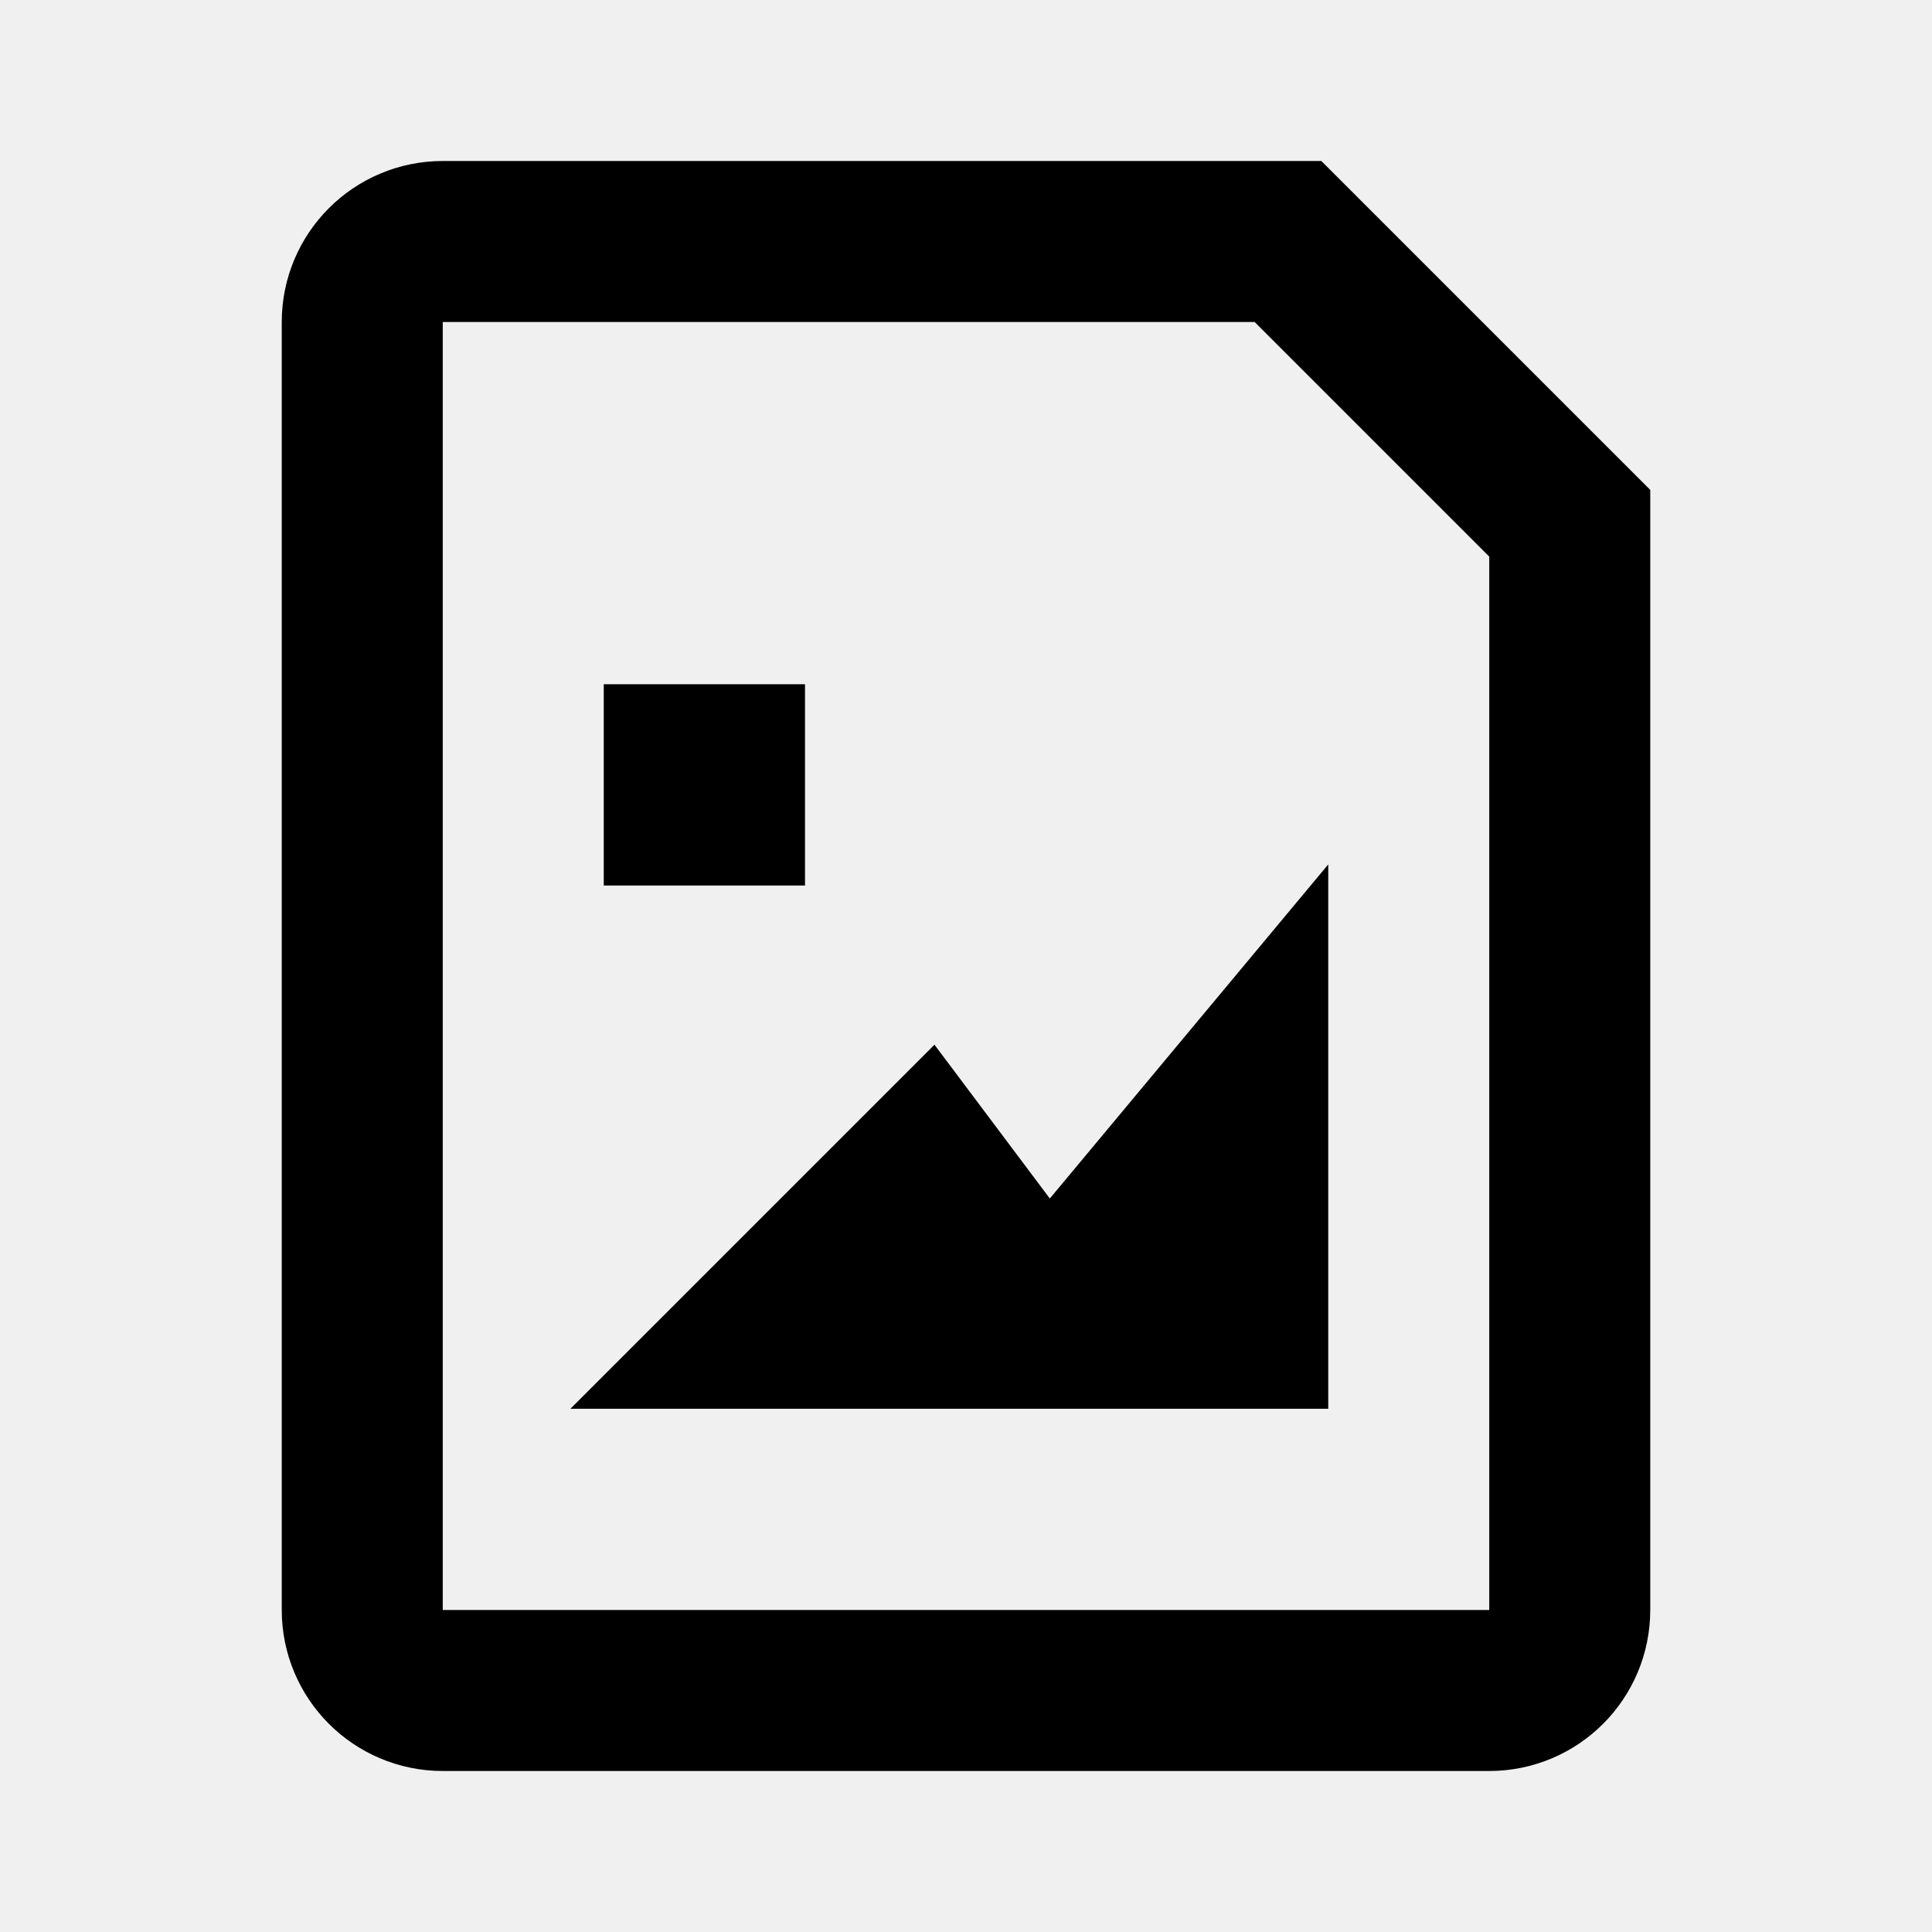
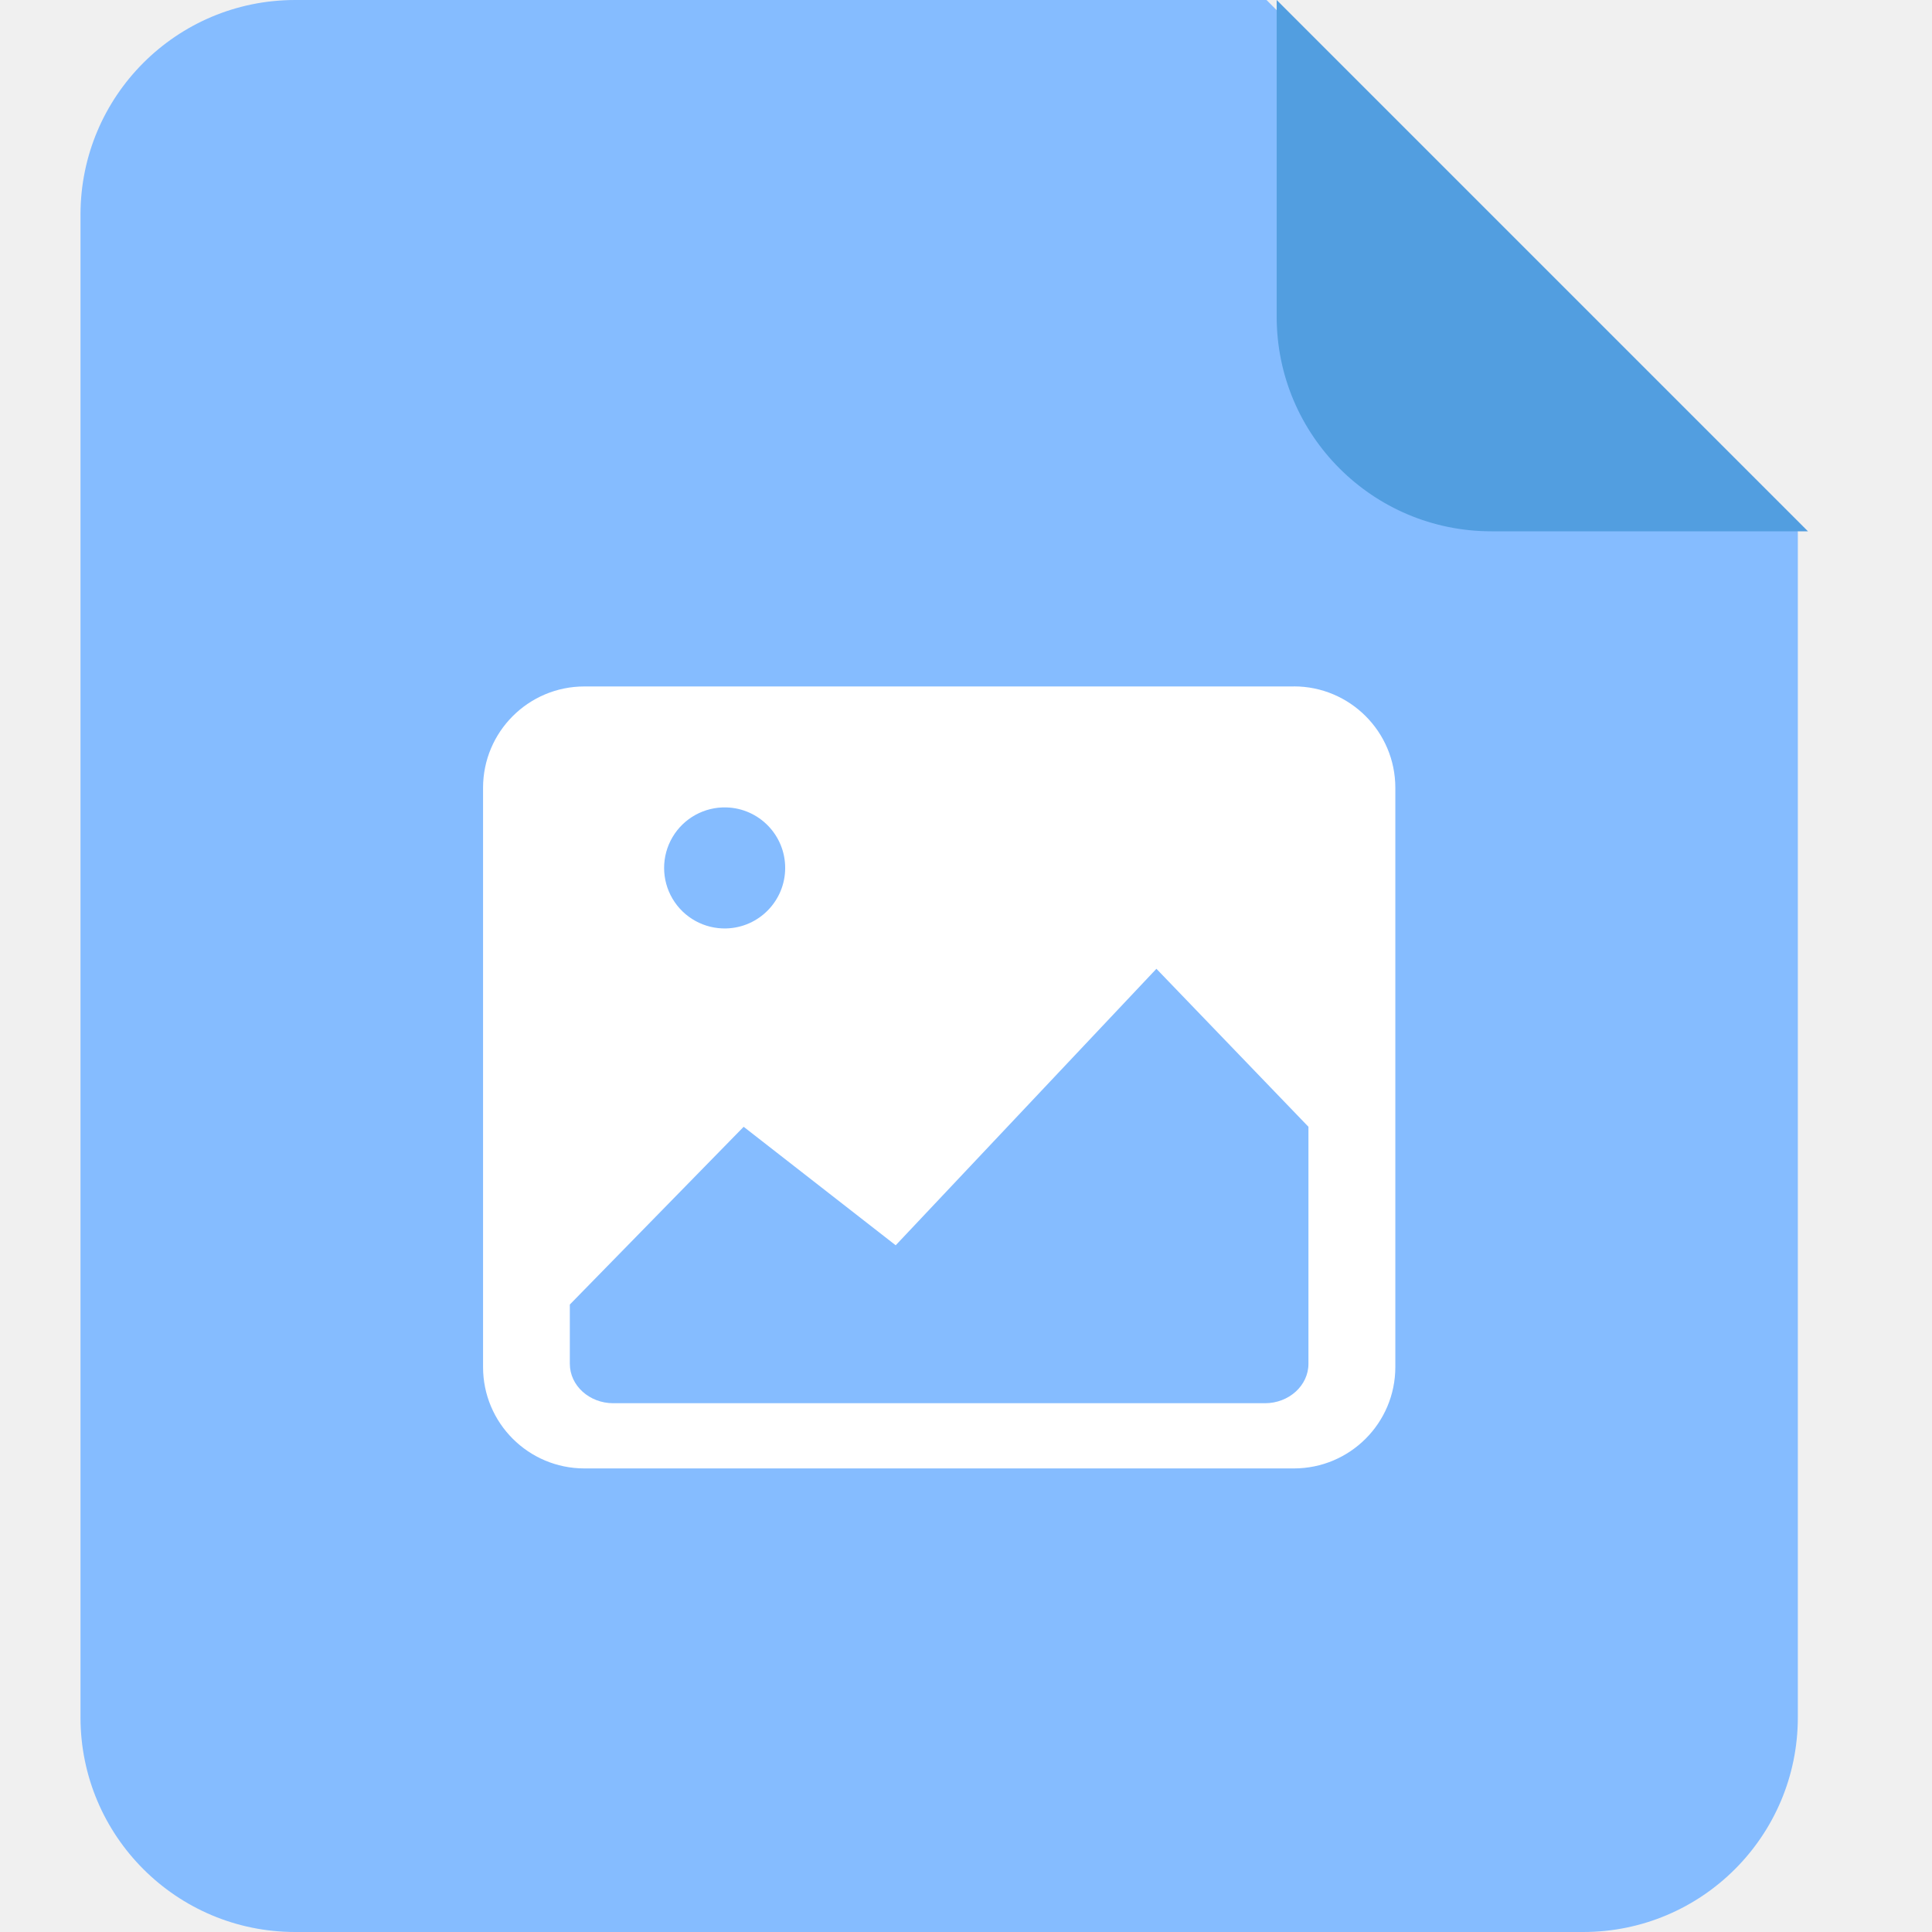
- <svg viewBox="0 0 48 48" fill="none" stroke="currentColor" stroke-width="4">
-   <path d="M26 33l5-6v6h-5zm0 0l-3-4-4 4h7zm11 9H11a2 2 0 01-2-2V8a2 2 0 012-2h21l7 7v27a2 2 0 01-2 2zM17 19h1v1h-1v-1z" />
+ <svg xmlns="http://www.w3.org/2000/svg" t="1642407370336" class="icon" viewBox="0 0 1024 1024" version="1.1" p-id="6354" width="200" height="200">
+   <path d="M952.889 281.6V910.222c0 62.862-50.916 113.778-113.778 113.778H156.444c-62.862 0-113.778-50.916-113.778-113.778V113.778c0-62.862 50.916-113.778 113.778-113.778h514.844L952.889 281.6z" fill="#85BCFF" p-id="6355" />
+   <path d="M676.665 167.822V0l281.6 281.6h-167.822c-62.862 0-113.778-50.916-113.778-113.778" fill="#529EE0" p-id="6356" />
+   <path d="M685.824 363.804a53.76 53.76 0 0 1 53.732 53.732v307.029a53.76 53.76 0 0 1-53.732 53.732H309.76a53.732 53.732 0 0 1-53.732-53.76V417.564c0-29.668 24.036-53.732 53.732-53.732H685.796z m-72.903 149.675l-138.183 146.546-80.583-62.805-92.132 94.208v31.403c0 11.548 10.325 20.907 23.04 20.907h345.401c12.715 0 23.04-9.387 23.04-20.907v-125.611l-80.583-83.74z m-227.897-85.532a32.085 32.085 0 1 0 0 64.142 32.085 32.085 0 0 0 0-64.142z" fill="#FFFFFF" p-id="6357" />
</svg>
